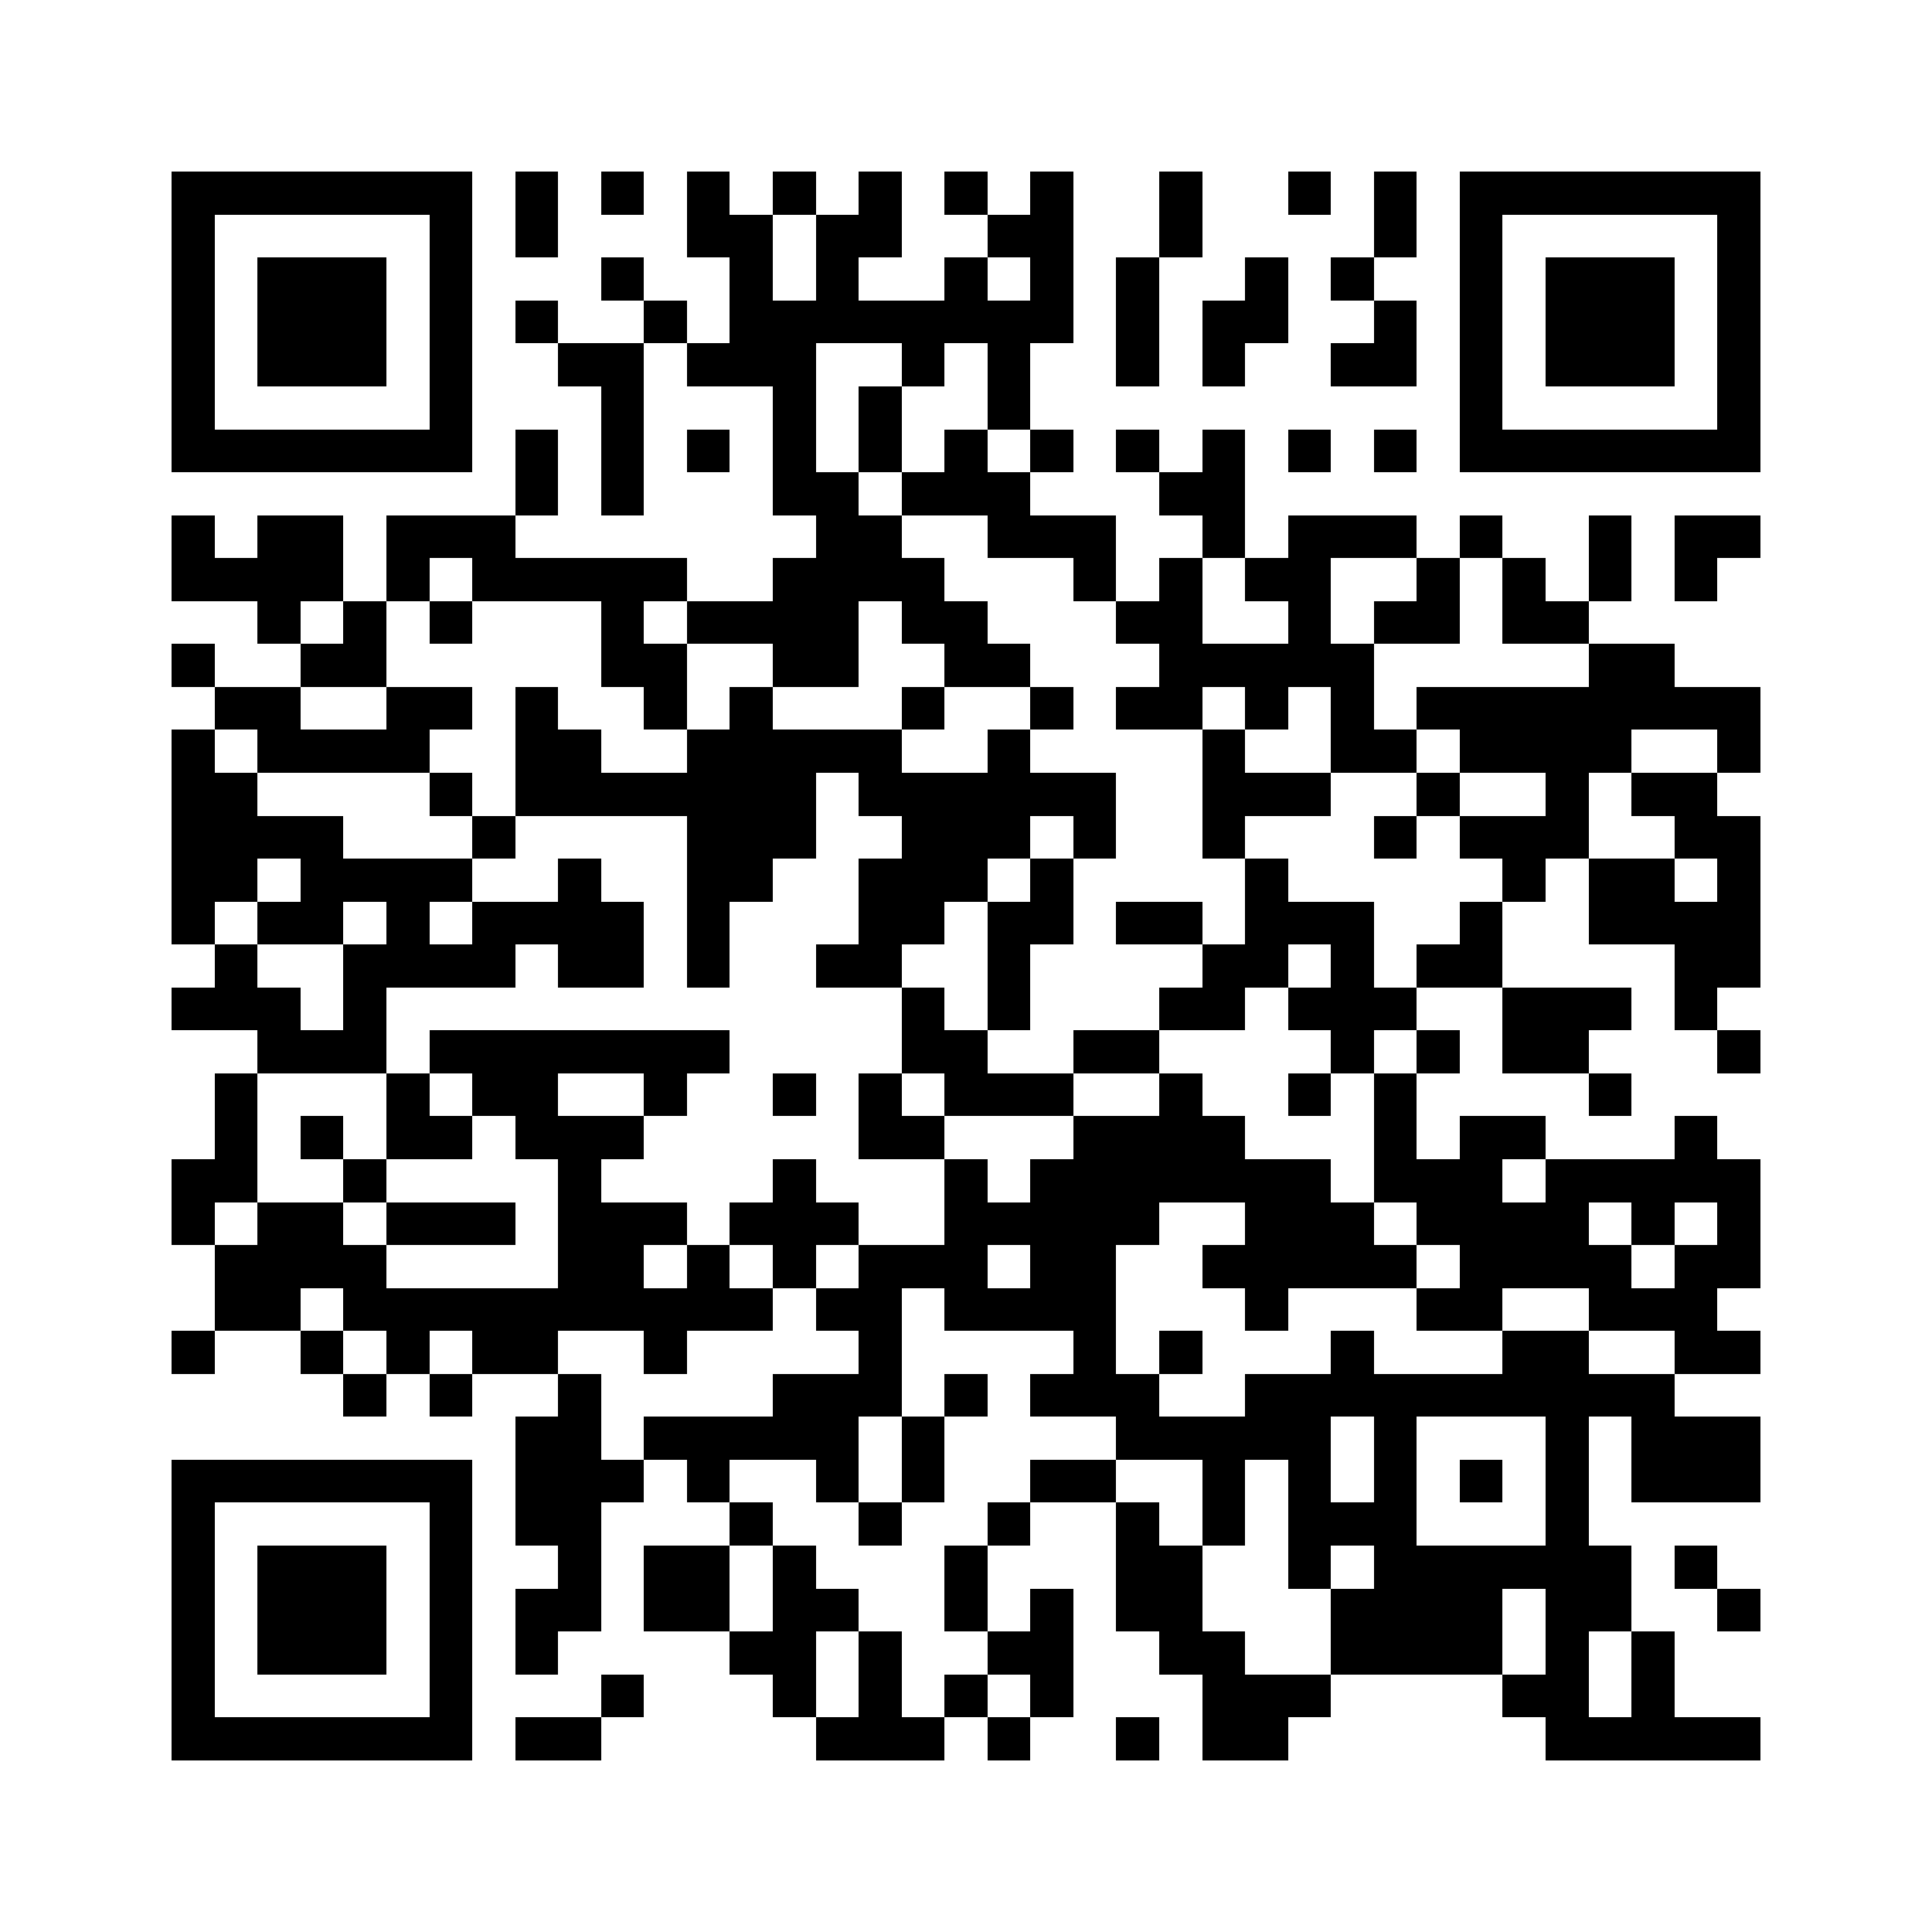
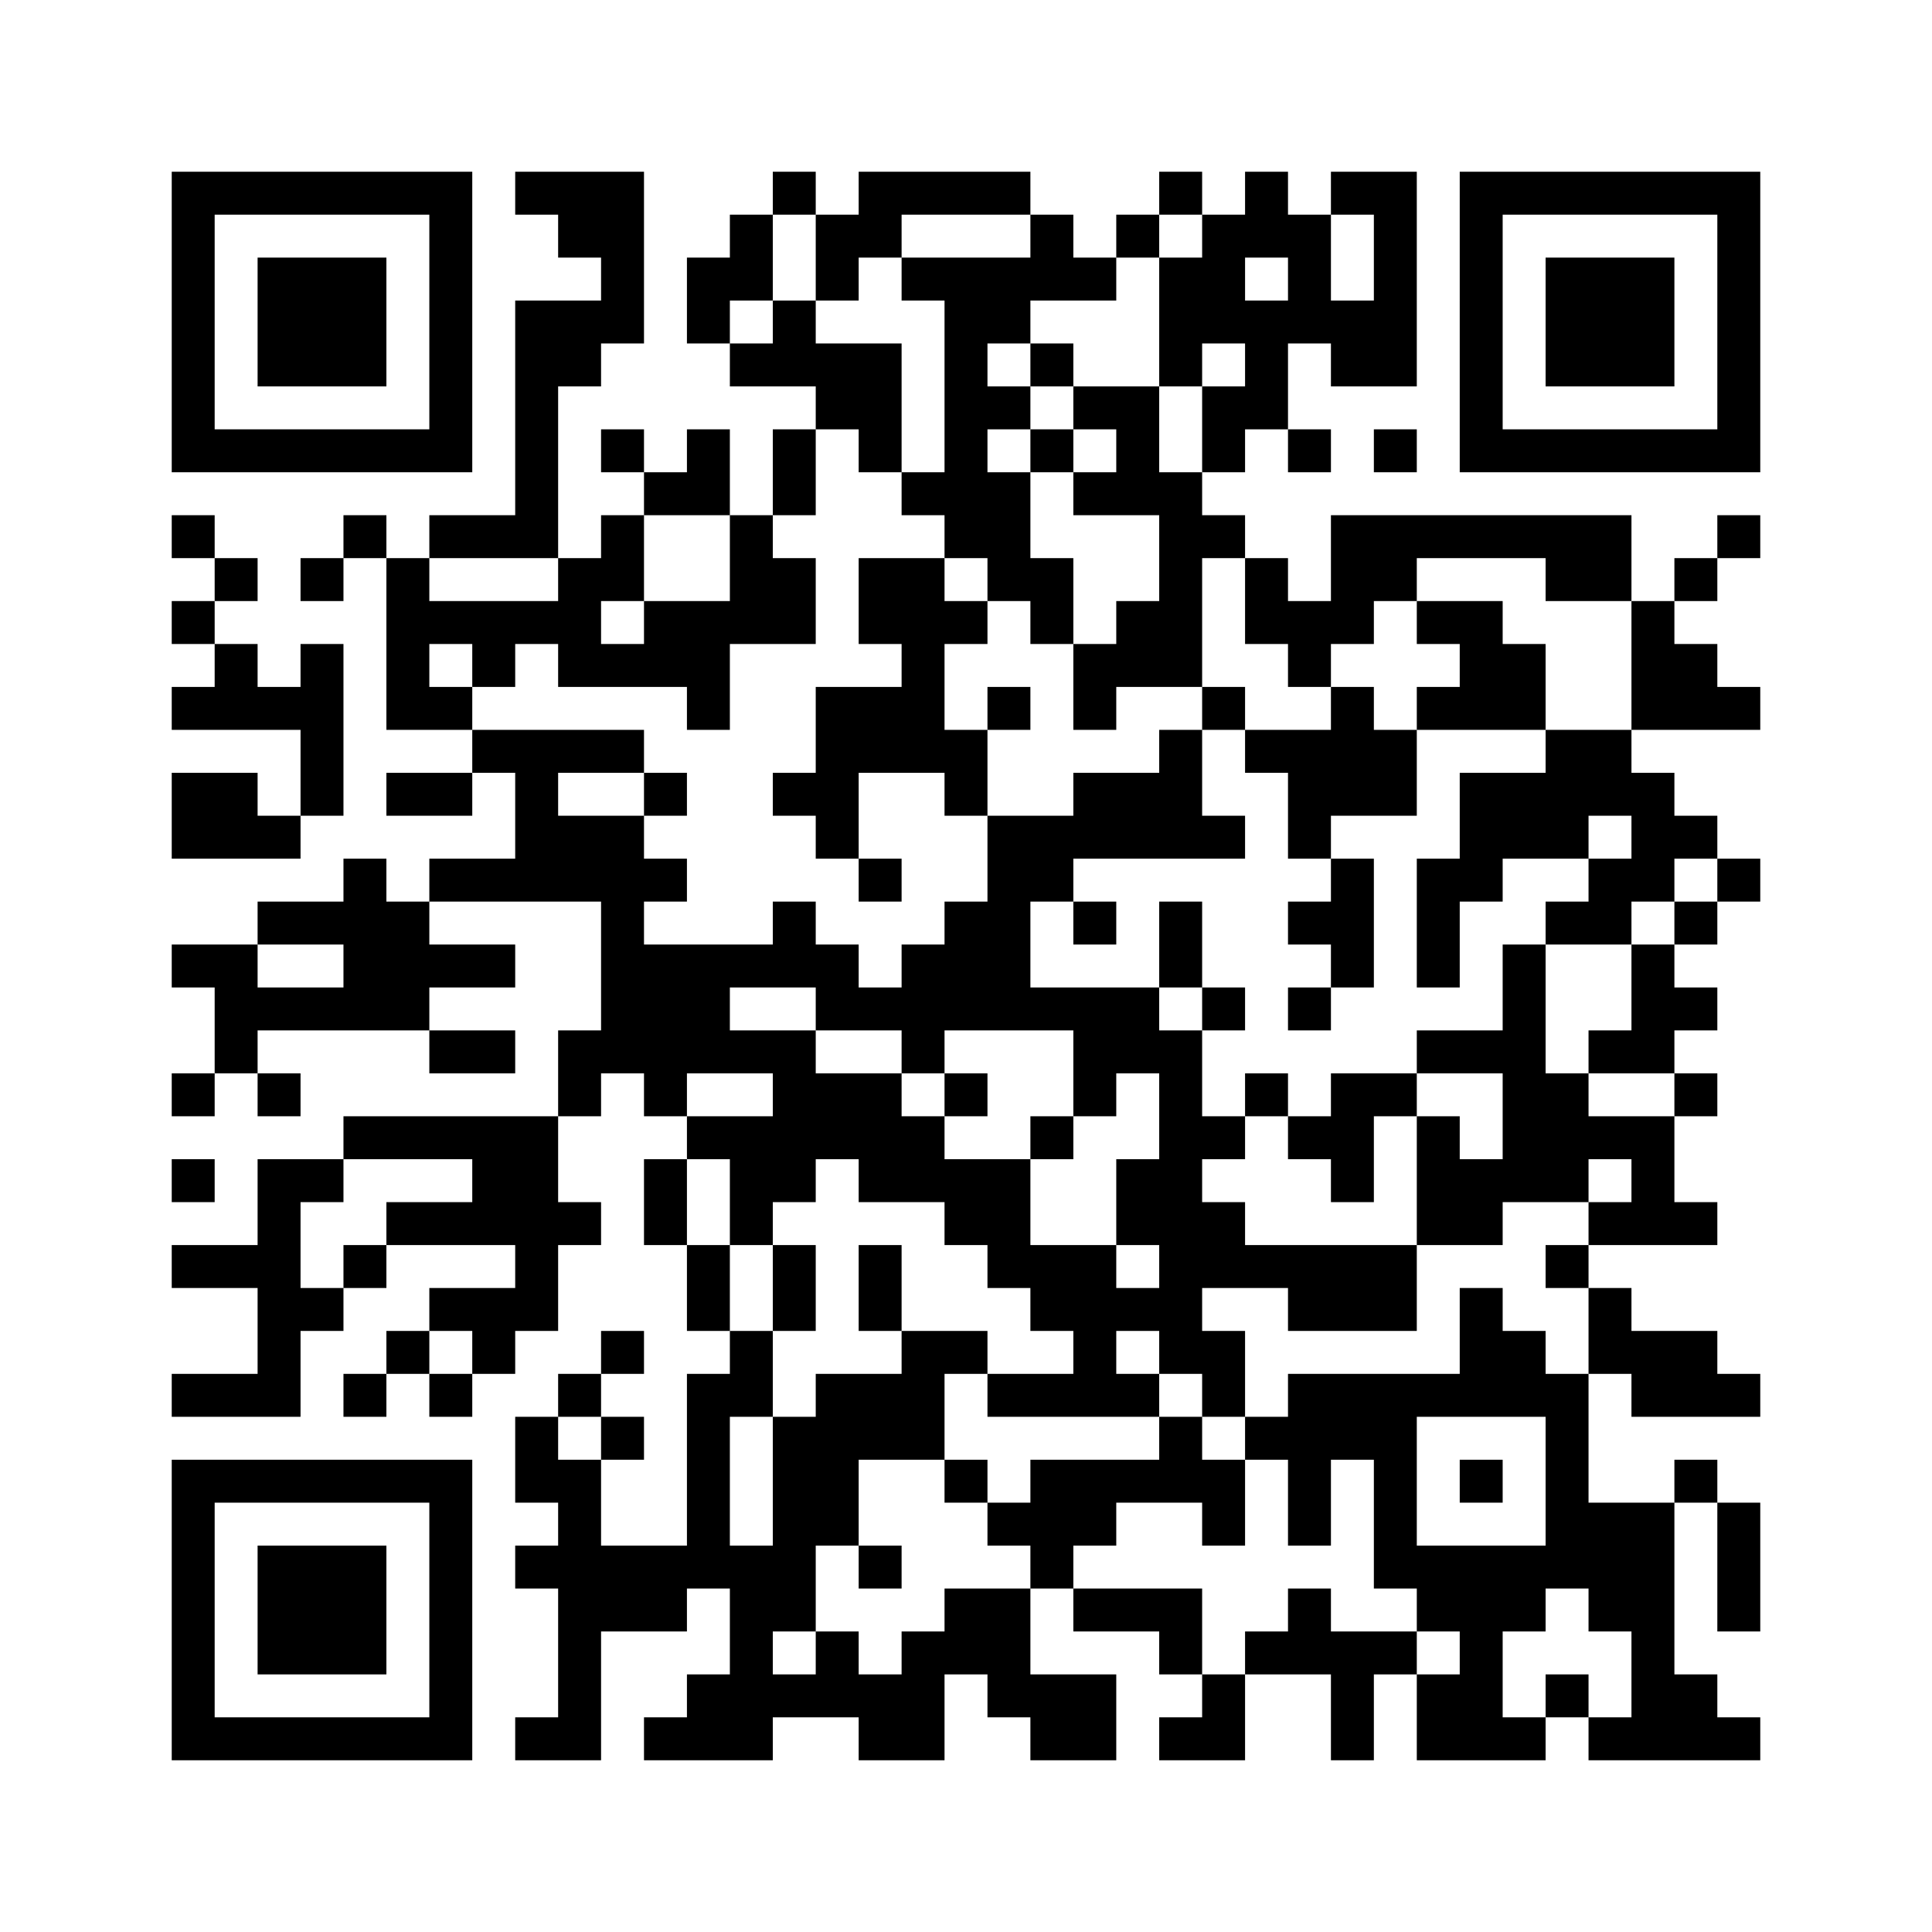
- <svg xmlns="http://www.w3.org/2000/svg" viewBox="0 0 45 45" shape-rendering="crispEdges">
-   <rect width="45" height="45" fill="#fff" />
-   <path fill="#000" d="M4 4h7v1h-7zM12 4h1v1h-1zM14 4h1v1h-1zM16 4h1v1h-1zM18 4h1v1h-1zM20 4h1v1h-1zM22 4h1v1h-1zM24 4h1v1h-1zM27 4h1v1h-1zM30 4h1v1h-1zM32 4h1v1h-1zM34 4h7v1h-7zM4 5h1v1h-1zM10 5h1v1h-1zM12 5h1v1h-1zM16 5h2v1h-2zM19 5h2v1h-2zM23 5h2v1h-2zM27 5h1v1h-1zM32 5h1v1h-1zM34 5h1v1h-1zM40 5h1v1h-1zM4 6h1v1h-1zM6 6h3v1h-3zM10 6h1v1h-1zM14 6h1v1h-1zM17 6h1v1h-1zM19 6h1v1h-1zM22 6h1v1h-1zM24 6h1v1h-1zM26 6h1v1h-1zM29 6h1v1h-1zM31 6h1v1h-1zM34 6h1v1h-1zM36 6h3v1h-3zM40 6h1v1h-1zM4 7h1v1h-1zM6 7h3v1h-3zM10 7h1v1h-1zM12 7h1v1h-1zM15 7h1v1h-1zM17 7h8v1h-8zM26 7h1v1h-1zM28 7h2v1h-2zM32 7h1v1h-1zM34 7h1v1h-1zM36 7h3v1h-3zM40 7h1v1h-1zM4 8h1v1h-1zM6 8h3v1h-3zM10 8h1v1h-1zM13 8h2v1h-2zM16 8h3v1h-3zM21 8h1v1h-1zM23 8h1v1h-1zM26 8h1v1h-1zM28 8h1v1h-1zM31 8h2v1h-2zM34 8h1v1h-1zM36 8h3v1h-3zM40 8h1v1h-1zM4 9h1v1h-1zM10 9h1v1h-1zM14 9h1v1h-1zM18 9h1v1h-1zM20 9h1v1h-1zM23 9h1v1h-1zM34 9h1v1h-1zM40 9h1v1h-1zM4 10h7v1h-7zM12 10h1v1h-1zM14 10h1v1h-1zM16 10h1v1h-1zM18 10h1v1h-1zM20 10h1v1h-1zM22 10h1v1h-1zM24 10h1v1h-1zM26 10h1v1h-1zM28 10h1v1h-1zM30 10h1v1h-1zM32 10h1v1h-1zM34 10h7v1h-7zM12 11h1v1h-1zM14 11h1v1h-1zM18 11h2v1h-2zM21 11h3v1h-3zM27 11h2v1h-2zM4 12h1v1h-1zM6 12h2v1h-2zM9 12h3v1h-3zM19 12h2v1h-2zM23 12h3v1h-3zM28 12h1v1h-1zM30 12h3v1h-3zM34 12h1v1h-1zM37 12h1v1h-1zM39 12h2v1h-2zM4 13h4v1h-4zM9 13h1v1h-1zM11 13h5v1h-5zM18 13h4v1h-4zM25 13h1v1h-1zM27 13h1v1h-1zM29 13h2v1h-2zM33 13h1v1h-1zM35 13h1v1h-1zM37 13h1v1h-1zM39 13h1v1h-1zM6 14h1v1h-1zM8 14h1v1h-1zM10 14h1v1h-1zM14 14h1v1h-1zM16 14h4v1h-4zM21 14h2v1h-2zM26 14h2v1h-2zM30 14h1v1h-1zM32 14h2v1h-2zM35 14h2v1h-2zM4 15h1v1h-1zM7 15h2v1h-2zM14 15h2v1h-2zM18 15h2v1h-2zM22 15h2v1h-2zM27 15h5v1h-5zM37 15h2v1h-2zM5 16h2v1h-2zM9 16h2v1h-2zM12 16h1v1h-1zM15 16h1v1h-1zM17 16h1v1h-1zM21 16h1v1h-1zM24 16h1v1h-1zM26 16h2v1h-2zM29 16h1v1h-1zM31 16h1v1h-1zM33 16h8v1h-8zM4 17h1v1h-1zM6 17h4v1h-4zM12 17h2v1h-2zM16 17h5v1h-5zM23 17h1v1h-1zM28 17h1v1h-1zM31 17h2v1h-2zM34 17h4v1h-4zM40 17h1v1h-1zM4 18h2v1h-2zM10 18h1v1h-1zM12 18h7v1h-7zM20 18h6v1h-6zM28 18h3v1h-3zM33 18h1v1h-1zM36 18h1v1h-1zM38 18h2v1h-2zM4 19h4v1h-4zM11 19h1v1h-1zM16 19h3v1h-3zM21 19h3v1h-3zM25 19h1v1h-1zM28 19h1v1h-1zM32 19h1v1h-1zM34 19h3v1h-3zM39 19h2v1h-2zM4 20h2v1h-2zM7 20h4v1h-4zM13 20h1v1h-1zM16 20h2v1h-2zM20 20h3v1h-3zM24 20h1v1h-1zM29 20h1v1h-1zM35 20h1v1h-1zM37 20h2v1h-2zM40 20h1v1h-1zM4 21h1v1h-1zM6 21h2v1h-2zM9 21h1v1h-1zM11 21h4v1h-4zM16 21h1v1h-1zM20 21h2v1h-2zM23 21h2v1h-2zM26 21h2v1h-2zM29 21h3v1h-3zM34 21h1v1h-1zM37 21h4v1h-4zM5 22h1v1h-1zM8 22h4v1h-4zM13 22h2v1h-2zM16 22h1v1h-1zM19 22h2v1h-2zM23 22h1v1h-1zM28 22h2v1h-2zM31 22h1v1h-1zM33 22h2v1h-2zM39 22h2v1h-2zM4 23h3v1h-3zM8 23h1v1h-1zM21 23h1v1h-1zM23 23h1v1h-1zM27 23h2v1h-2zM30 23h3v1h-3zM35 23h3v1h-3zM39 23h1v1h-1zM6 24h3v1h-3zM10 24h7v1h-7zM21 24h2v1h-2zM25 24h2v1h-2zM31 24h1v1h-1zM33 24h1v1h-1zM35 24h2v1h-2zM40 24h1v1h-1zM5 25h1v1h-1zM9 25h1v1h-1zM11 25h2v1h-2zM15 25h1v1h-1zM18 25h1v1h-1zM20 25h1v1h-1zM22 25h3v1h-3zM27 25h1v1h-1zM30 25h1v1h-1zM32 25h1v1h-1zM37 25h1v1h-1zM5 26h1v1h-1zM7 26h1v1h-1zM9 26h2v1h-2zM12 26h3v1h-3zM20 26h2v1h-2zM25 26h4v1h-4zM32 26h1v1h-1zM34 26h2v1h-2zM39 26h1v1h-1zM4 27h2v1h-2zM8 27h1v1h-1zM13 27h1v1h-1zM18 27h1v1h-1zM22 27h1v1h-1zM24 27h7v1h-7zM32 27h3v1h-3zM36 27h5v1h-5zM4 28h1v1h-1zM6 28h2v1h-2zM9 28h3v1h-3zM13 28h3v1h-3zM17 28h3v1h-3zM22 28h5v1h-5zM29 28h3v1h-3zM33 28h4v1h-4zM38 28h1v1h-1zM40 28h1v1h-1zM5 29h4v1h-4zM13 29h2v1h-2zM16 29h1v1h-1zM18 29h1v1h-1zM20 29h3v1h-3zM24 29h2v1h-2zM28 29h5v1h-5zM34 29h4v1h-4zM39 29h2v1h-2zM5 30h2v1h-2zM8 30h10v1h-10zM19 30h2v1h-2zM22 30h4v1h-4zM29 30h1v1h-1zM33 30h2v1h-2zM37 30h3v1h-3zM4 31h1v1h-1zM7 31h1v1h-1zM9 31h1v1h-1zM11 31h2v1h-2zM15 31h1v1h-1zM20 31h1v1h-1zM25 31h1v1h-1zM27 31h1v1h-1zM31 31h1v1h-1zM35 31h2v1h-2zM39 31h2v1h-2zM8 32h1v1h-1zM10 32h1v1h-1zM13 32h1v1h-1zM18 32h3v1h-3zM22 32h1v1h-1zM24 32h3v1h-3zM29 32h10v1h-10zM12 33h2v1h-2zM15 33h5v1h-5zM21 33h1v1h-1zM26 33h5v1h-5zM32 33h1v1h-1zM36 33h1v1h-1zM38 33h3v1h-3zM4 34h7v1h-7zM12 34h3v1h-3zM16 34h1v1h-1zM19 34h1v1h-1zM21 34h1v1h-1zM24 34h2v1h-2zM28 34h1v1h-1zM30 34h1v1h-1zM32 34h1v1h-1zM34 34h1v1h-1zM36 34h1v1h-1zM38 34h3v1h-3zM4 35h1v1h-1zM10 35h1v1h-1zM12 35h2v1h-2zM17 35h1v1h-1zM20 35h1v1h-1zM23 35h1v1h-1zM26 35h1v1h-1zM28 35h1v1h-1zM30 35h3v1h-3zM36 35h1v1h-1zM4 36h1v1h-1zM6 36h3v1h-3zM10 36h1v1h-1zM13 36h1v1h-1zM15 36h2v1h-2zM18 36h1v1h-1zM22 36h1v1h-1zM26 36h2v1h-2zM30 36h1v1h-1zM32 36h6v1h-6zM39 36h1v1h-1zM4 37h1v1h-1zM6 37h3v1h-3zM10 37h1v1h-1zM12 37h2v1h-2zM15 37h2v1h-2zM18 37h2v1h-2zM22 37h1v1h-1zM24 37h1v1h-1zM26 37h2v1h-2zM31 37h4v1h-4zM36 37h2v1h-2zM40 37h1v1h-1zM4 38h1v1h-1zM6 38h3v1h-3zM10 38h1v1h-1zM12 38h1v1h-1zM17 38h2v1h-2zM20 38h1v1h-1zM23 38h2v1h-2zM27 38h2v1h-2zM31 38h4v1h-4zM36 38h1v1h-1zM38 38h1v1h-1zM4 39h1v1h-1zM10 39h1v1h-1zM14 39h1v1h-1zM18 39h1v1h-1zM20 39h1v1h-1zM22 39h1v1h-1zM24 39h1v1h-1zM28 39h3v1h-3zM35 39h2v1h-2zM38 39h1v1h-1zM4 40h7v1h-7zM12 40h2v1h-2zM19 40h3v1h-3zM23 40h1v1h-1zM26 40h1v1h-1zM28 40h2v1h-2zM36 40h5v1h-5z" />
+ <svg xmlns="http://www.w3.org/2000/svg" width="45" height="45" class="segno">
+   <path fill="#fff" d="M0 0h45v45h-45z" />
+   <path class="qrline" stroke="#000" d="M4 4.5h7m1 0h3m3 0h1m1 0h4m3 0h1m1 0h1m1 0h2m1 0h7m-37 1h1m5 0h1m2 0h2m2 0h1m1 0h2m3 0h1m1 0h1m1 0h3m1 0h1m1 0h1m5 0h1m-37 1h1m1 0h3m1 0h1m3 0h1m1 0h2m1 0h1m1 0h5m1 0h2m1 0h1m1 0h1m1 0h1m1 0h3m1 0h1m-37 1h1m1 0h3m1 0h1m1 0h3m1 0h1m1 0h1m3 0h2m3 0h6m1 0h1m1 0h3m1 0h1m-37 1h1m1 0h3m1 0h1m1 0h2m3 0h4m1 0h1m1 0h1m2 0h1m1 0h1m1 0h2m1 0h1m1 0h3m1 0h1m-37 1h1m5 0h1m1 0h1m6 0h2m1 0h2m1 0h2m1 0h2m4 0h1m5 0h1m-37 1h7m1 0h1m1 0h1m1 0h1m1 0h1m1 0h1m1 0h1m1 0h1m1 0h1m1 0h1m1 0h1m1 0h1m1 0h7m-29 1h1m2 0h2m1 0h1m2 0h3m1 0h3m-24 1h1m3 0h1m1 0h3m1 0h1m2 0h1m4 0h2m3 0h2m2 0h7m2 0h1m-36 1h1m1 0h1m1 0h1m3 0h2m2 0h2m1 0h2m1 0h2m2 0h1m1 0h1m1 0h2m3 0h2m1 0h1m-36 1h1m4 0h5m1 0h4m1 0h3m1 0h1m1 0h2m1 0h3m1 0h2m3 0h1m-34 1h1m1 0h1m1 0h1m1 0h1m1 0h4m4 0h1m3 0h3m2 0h1m3 0h2m2 0h2m-36 1h4m1 0h2m5 0h1m2 0h3m1 0h1m1 0h1m2 0h1m2 0h1m1 0h3m2 0h3m-34 1h1m3 0h4m4 0h4m4 0h1m1 0h4m3 0h2m-34 1h2m1 0h1m1 0h2m1 0h1m2 0h1m2 0h2m2 0h1m2 0h3m2 0h3m1 0h5m-35 1h3m5 0h3m4 0h1m3 0h6m1 0h1m3 0h3m1 0h2m-32 1h1m1 0h6m4 0h1m2 0h2m6 0h1m1 0h2m2 0h2m1 0h1m-35 1h4m4 0h1m3 0h1m3 0h2m1 0h1m1 0h1m2 0h2m1 0h1m2 0h2m1 0h1m-36 1h2m2 0h4m2 0h6m1 0h3m3 0h1m3 0h1m1 0h1m1 0h1m2 0h1m-34 1h5m4 0h3m2 0h8m1 0h1m1 0h1m4 0h1m2 0h2m-35 1h1m4 0h2m1 0h6m2 0h1m3 0h3m5 0h3m1 0h2m-35 1h1m1 0h1m6 0h1m1 0h1m2 0h3m1 0h1m2 0h1m1 0h1m1 0h1m1 0h2m2 0h2m2 0h1m-32 1h5m3 0h6m2 0h1m2 0h2m1 0h2m1 0h1m1 0h4m-35 1h1m1 0h2m3 0h2m2 0h1m1 0h2m1 0h4m2 0h2m3 0h1m1 0h4m1 0h1m-33 1h1m2 0h5m1 0h1m1 0h1m4 0h2m2 0h3m4 0h2m2 0h3m-36 1h3m1 0h1m3 0h1m3 0h1m1 0h1m1 0h1m2 0h3m1 0h6m3 0h1m-31 1h2m2 0h3m3 0h1m1 0h1m1 0h1m3 0h4m2 0h3m1 0h1m2 0h1m-32 1h1m2 0h1m1 0h1m2 0h1m2 0h1m3 0h2m2 0h1m1 0h2m5 0h2m1 0h3m-36 1h3m1 0h1m1 0h1m2 0h1m2 0h2m1 0h3m1 0h4m1 0h1m1 0h7m1 0h3m-29 1h1m1 0h1m1 0h1m1 0h4m5 0h1m1 0h4m3 0h1m-33 1h7m1 0h2m2 0h1m1 0h2m2 0h1m1 0h5m1 0h1m1 0h1m1 0h1m1 0h1m2 0h1m-36 1h1m5 0h1m2 0h1m2 0h1m1 0h2m3 0h3m2 0h1m1 0h1m1 0h1m3 0h3m1 0h1m-37 1h1m1 0h3m1 0h1m1 0h7m1 0h1m3 0h1m7 0h7m1 0h1m-37 1h1m1 0h3m1 0h1m2 0h3m1 0h2m3 0h2m1 0h3m2 0h1m2 0h3m1 0h2m1 0h1m-37 1h1m1 0h3m1 0h1m2 0h1m3 0h1m1 0h1m1 0h3m3 0h1m1 0h4m1 0h1m3 0h1m-35 1h1m5 0h1m2 0h1m2 0h6m1 0h3m2 0h1m2 0h1m1 0h2m1 0h1m1 0h2m-36 1h7m1 0h2m1 0h3m2 0h2m2 0h2m1 0h2m2 0h1m1 0h3m1 0h4" />
</svg>
